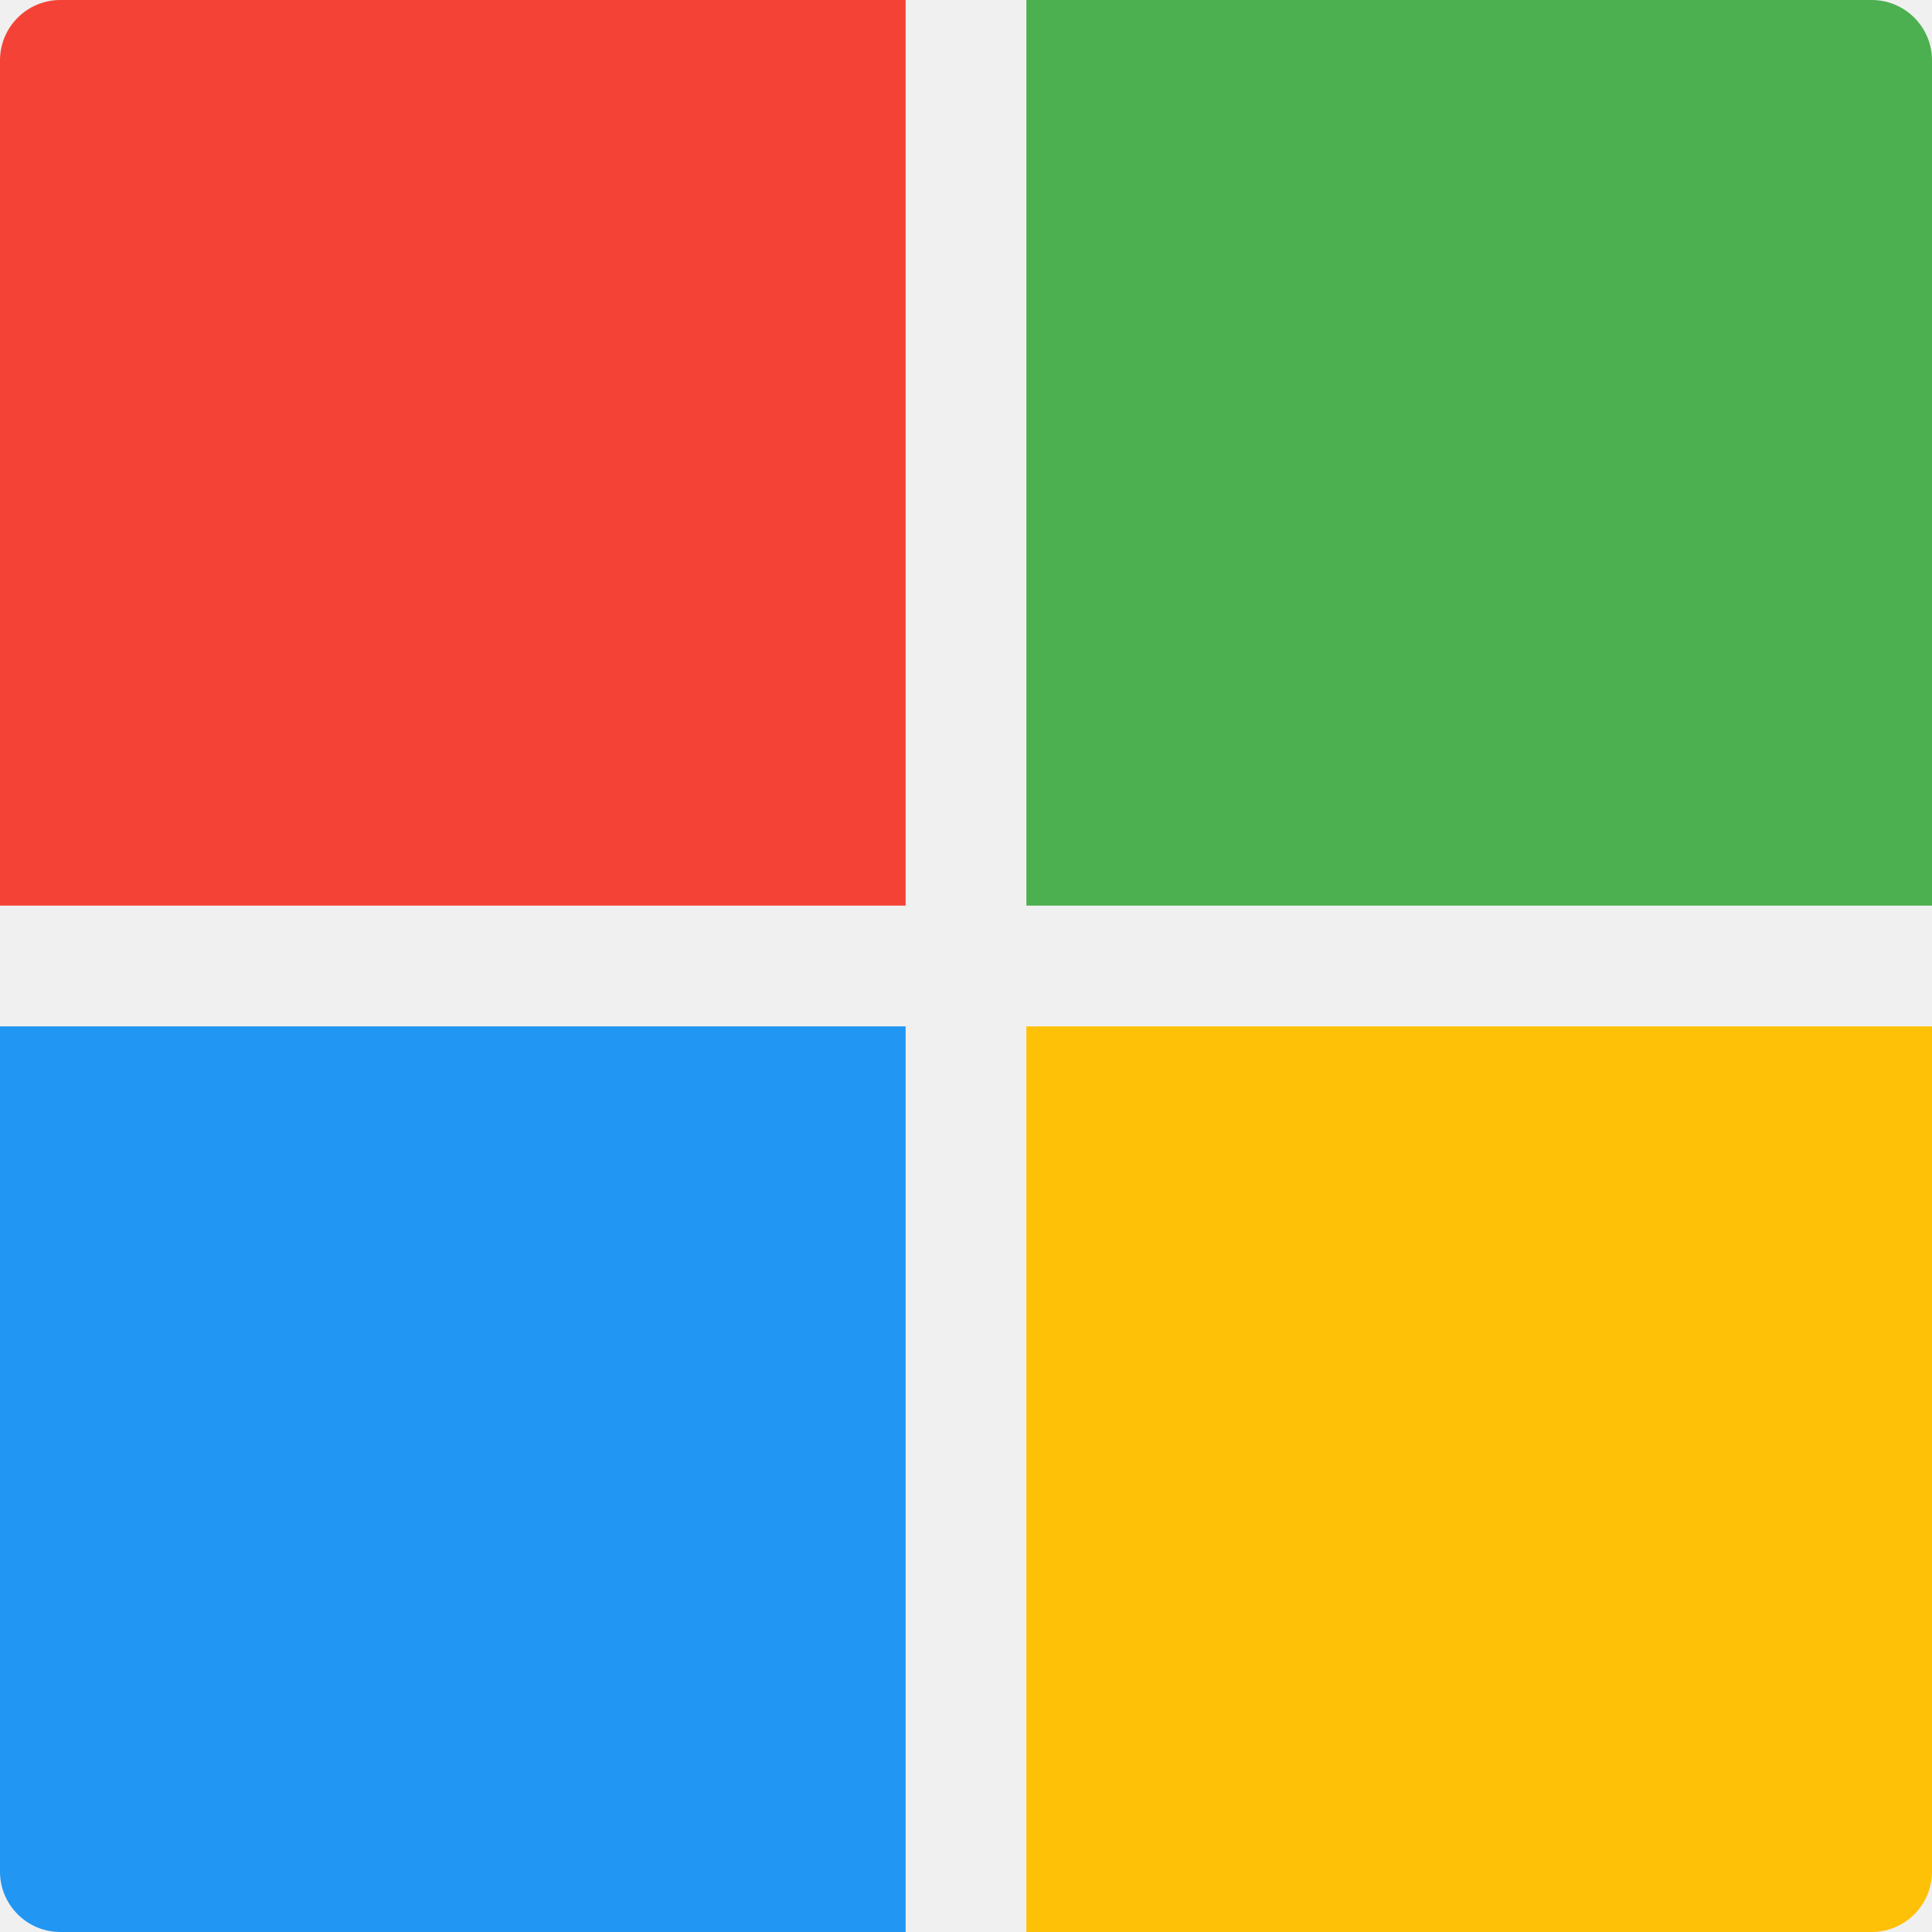
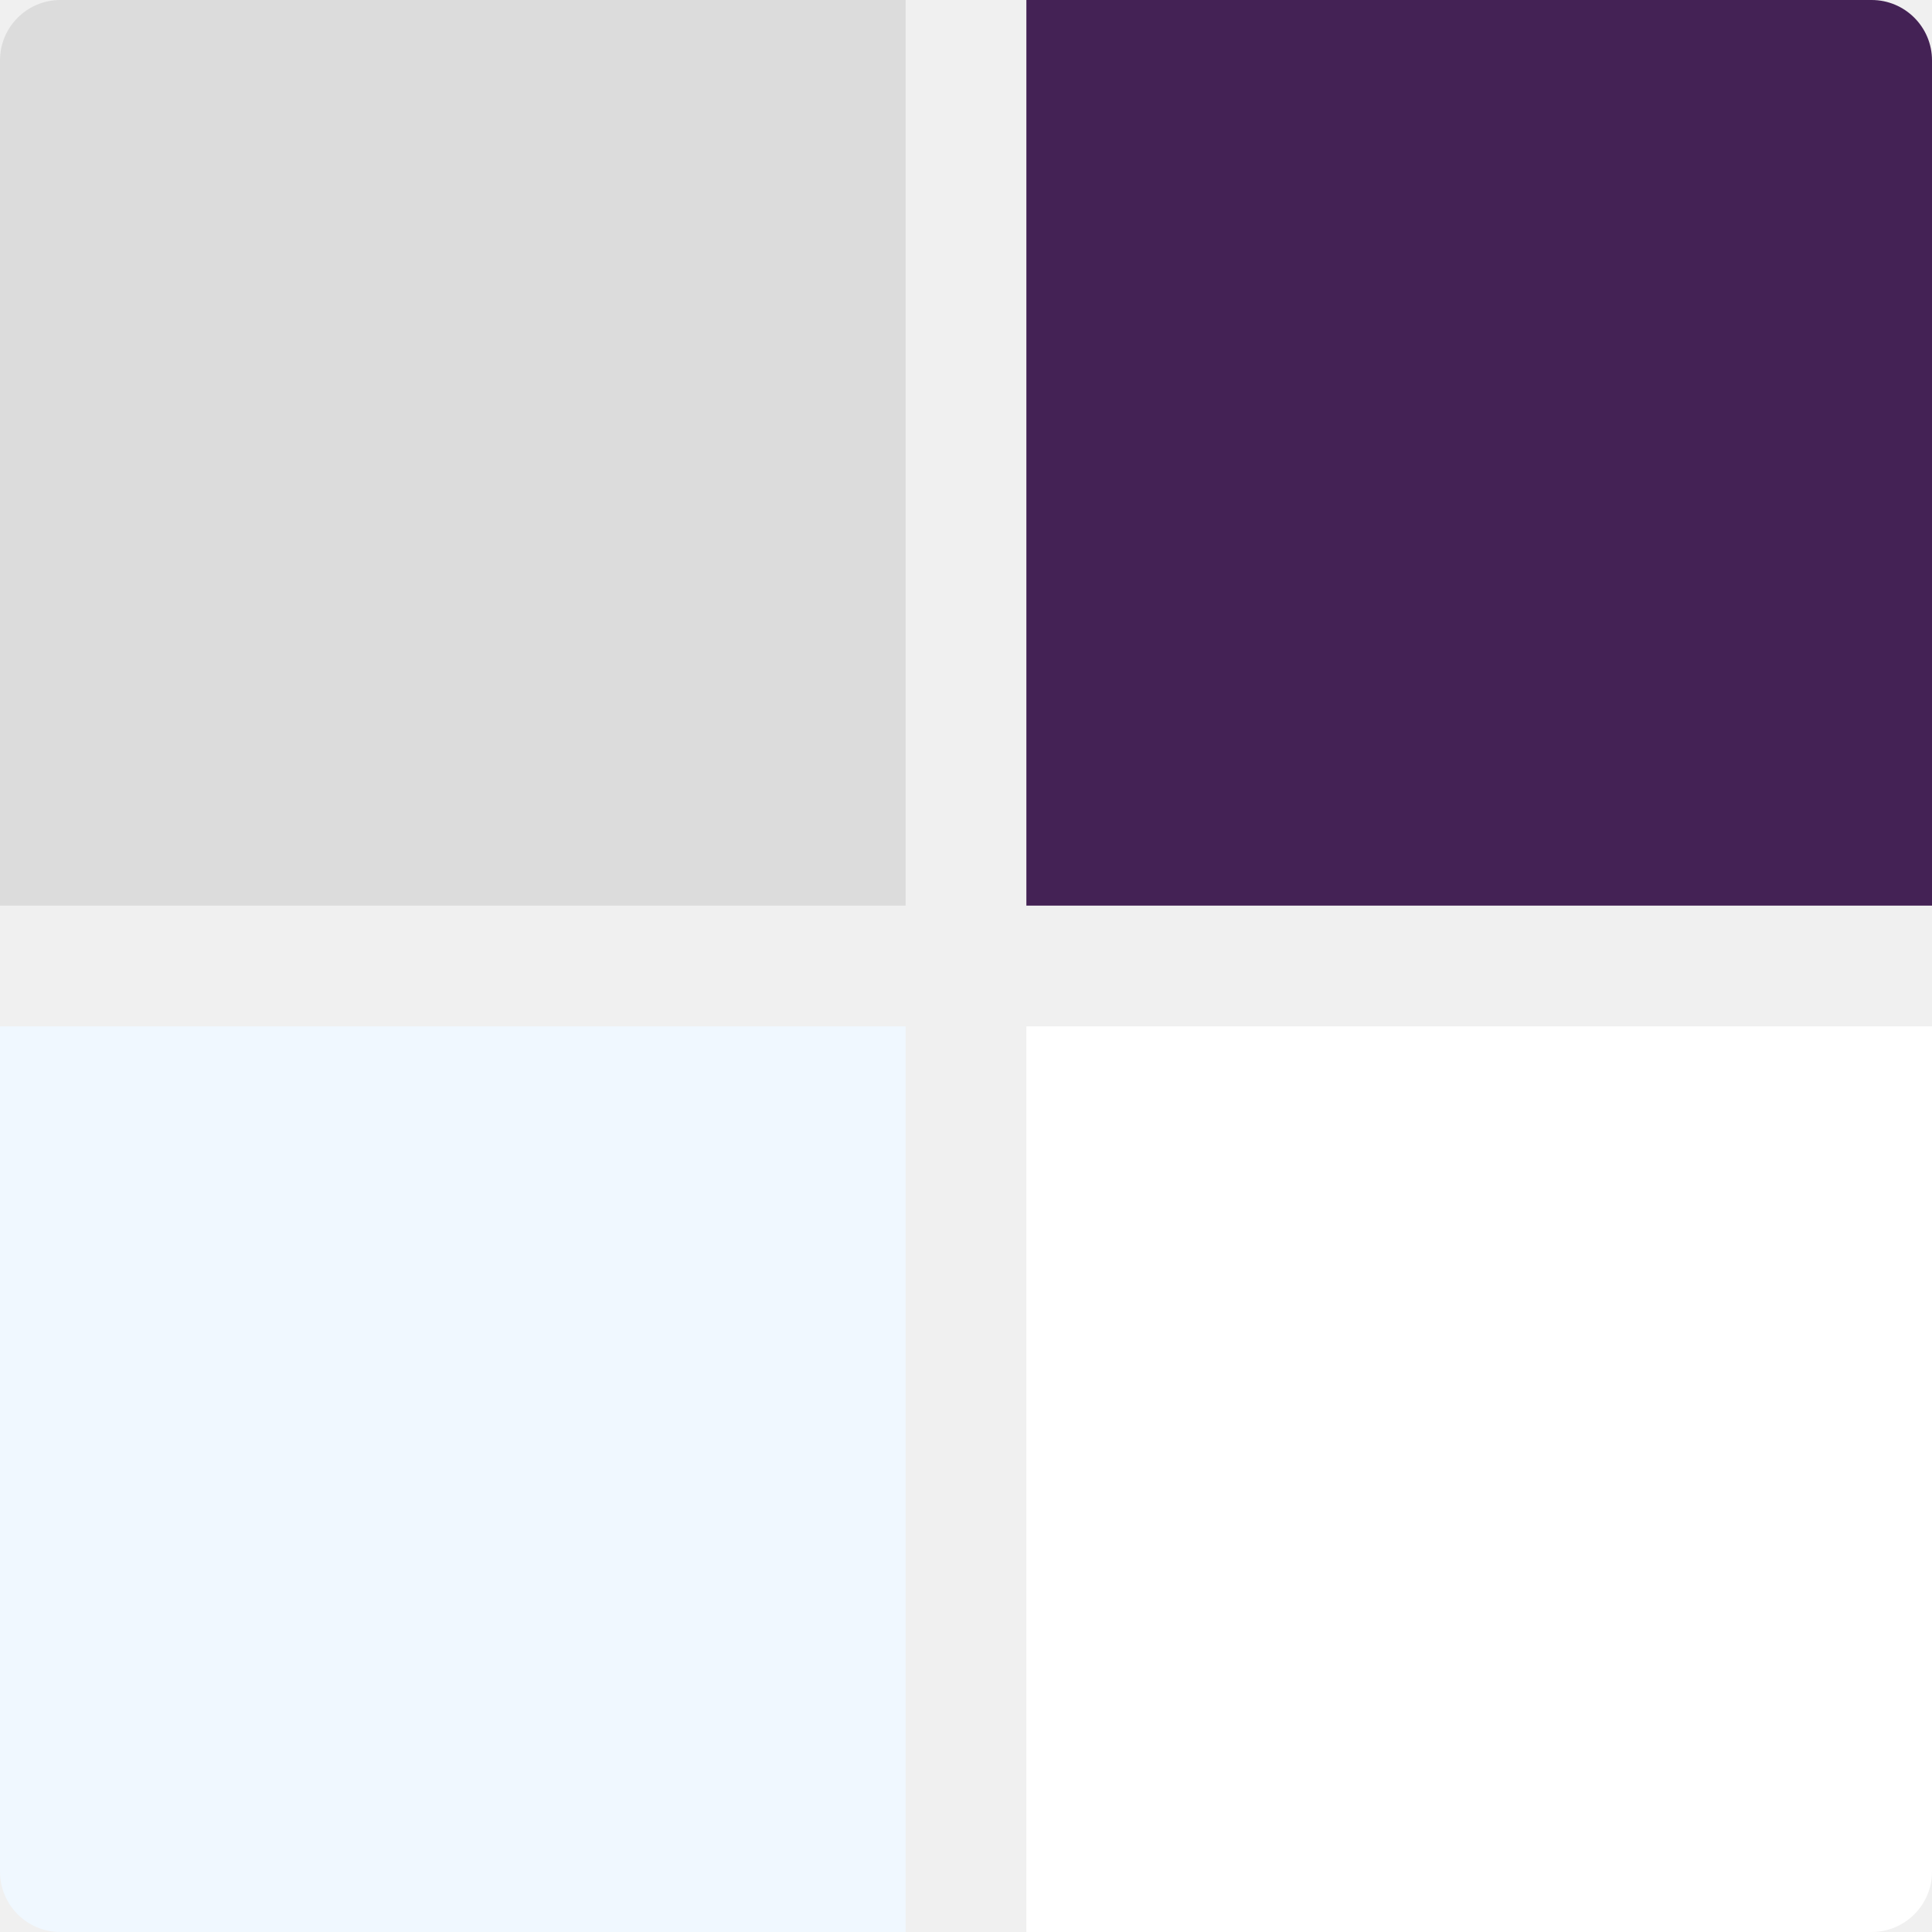
- <svg xmlns="http://www.w3.org/2000/svg" id="Capa_1" style="enable-background: new 0 0 512 512;" viewBox="0 0 512 512" x="0px" xml:space="preserve" y="0px">
-   <path d="M272,240h240V16c0-8.832-7.168-16-16-16H272V240z" style="fill:#4CAF50;" />
-   <path d="M240,240V0H16C7.168,0,0,7.168,0,16v224H240z" style="fill:#F44336;" />
-   <path d="M240,272H0v224c0,8.832,7.168,16,16,16h224V272z" style="fill:#2196F3;" />
-   <path d="M272,272v240h224c8.832,0,16-7.168,16-16V272H272z" style="fill:#FFC107;" />
+ <svg xmlns="http://www.w3.org/2000/svg" id="Capa_1" viewBox="0 0 512 512" x="100px" y="0px">
+   <path d="M272, 240h240V16c0-8.832-7.168-16-16-16H272V240z" style="fill:#425;" />
+   <path d="M240, 240V0H16C7.168,   0,   0,    7.168, 0, 16v224H240z" style="fill:gainsboro;" />
+   <path d="M240, 272H0v224c0,    8.832, 7.168,  16,   16, 16h224V272z" style="fill:aliceblue;" />
+   <path d="M272, 272v240h224c8.832, 0,   16-7.168, 16-16V272H272z" style="fill:white;" />
</svg>
